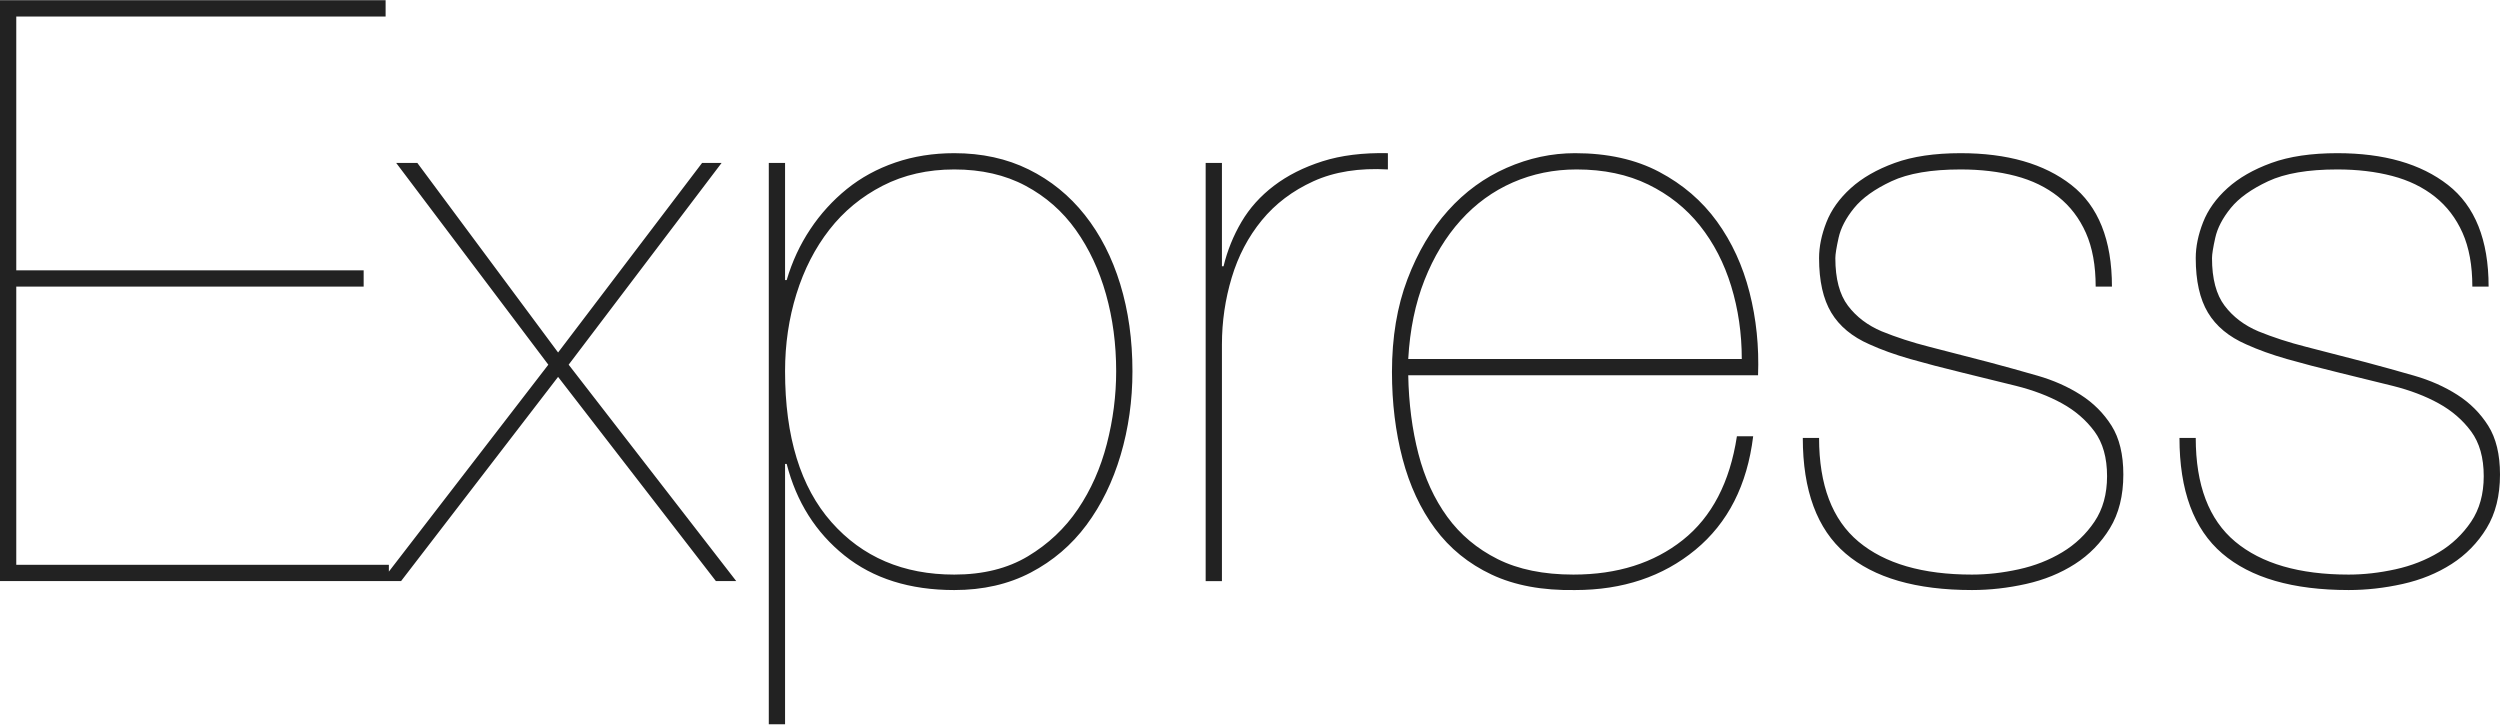
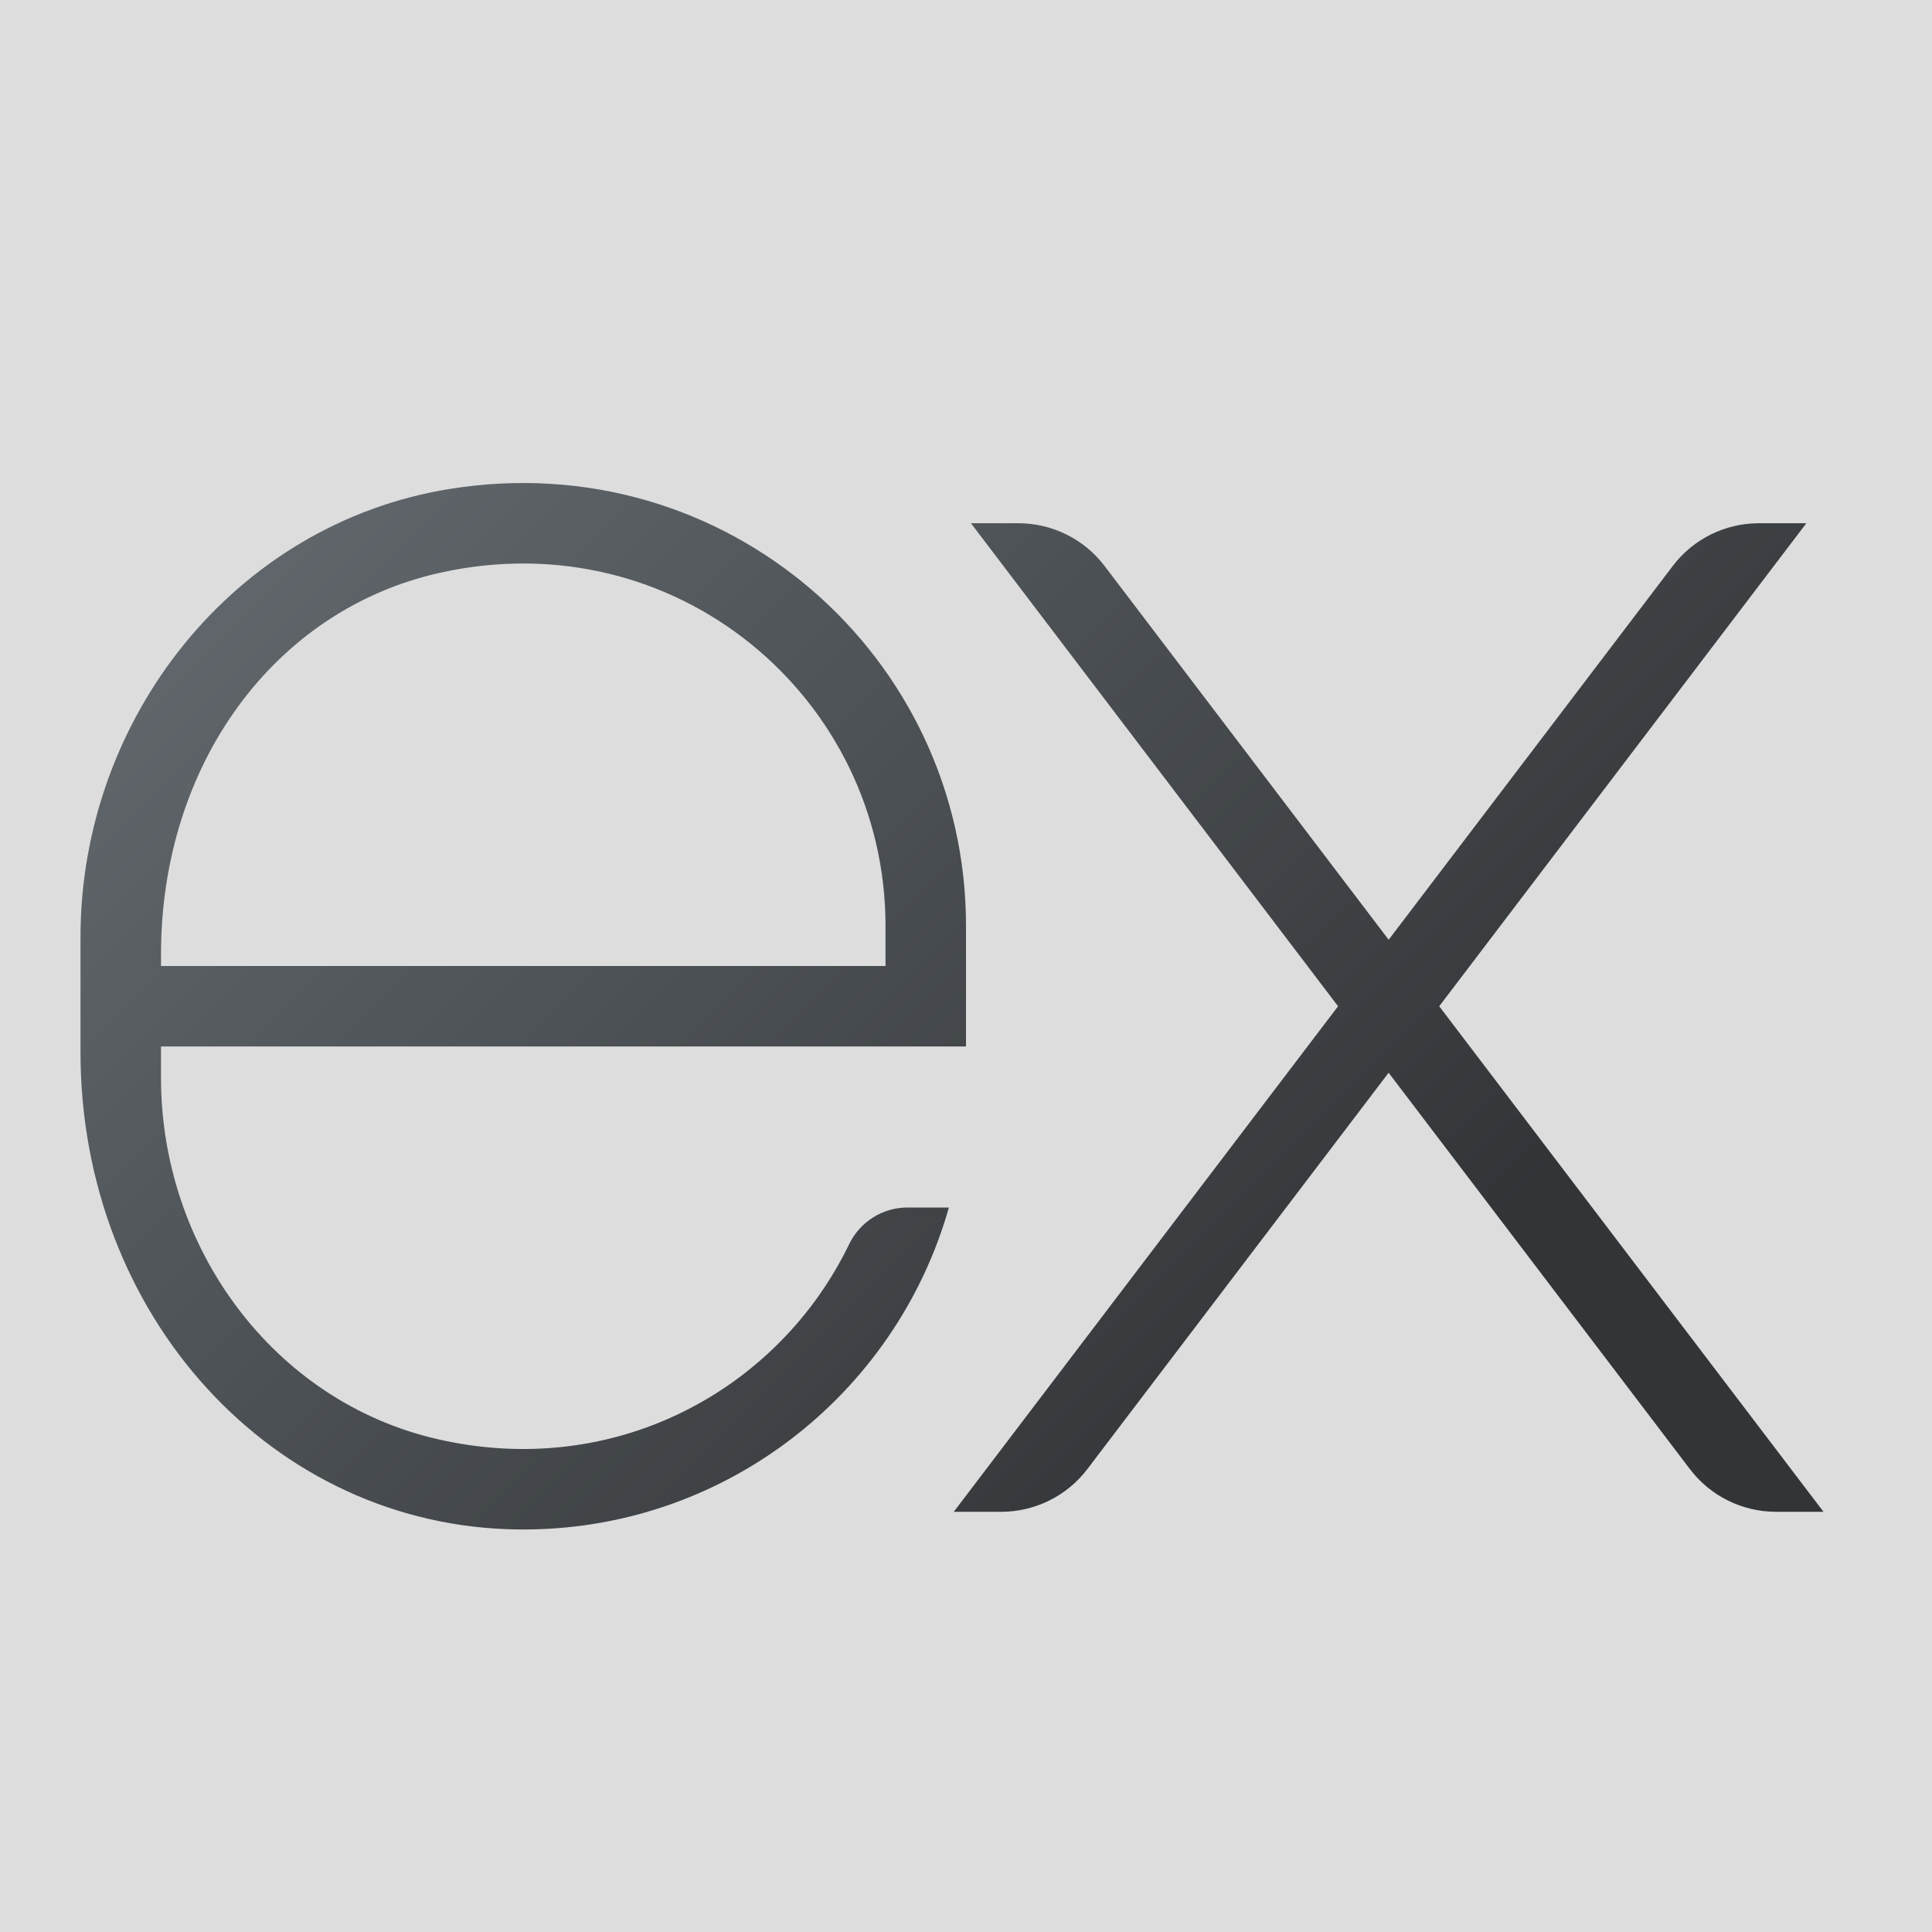
- <svg xmlns="http://www.w3.org/2000/svg" width="2500" height="728" viewBox="0 0 512 149">
-   <path d="M3.332 115.629V58.648h71.144v-3.333H3.332V3.332h75.642V0H0v118.961h79.64v-3.332H3.333zm140.455-82.307l-29.49 38.821-28.825-38.82H81.14l31.157 41.32L78.14 118.96h3.999l32.156-41.82 32.323 41.82h4.165l-34.322-44.319 31.323-41.32h-3.998zm16.994 114.963V94.97h.333c2 7.775 5.943 14.023 11.83 18.744 5.887 4.72 13.384 7.081 22.492 7.081 5.887 0 11.108-1.194 15.662-3.582s8.358-5.637 11.413-9.747c3.054-4.11 5.387-8.886 6.998-14.329 1.61-5.442 2.416-11.163 2.416-17.16 0-6.443-.834-12.386-2.5-17.828-1.666-5.443-4.082-10.164-7.247-14.162-3.166-3.999-6.998-7.11-11.497-9.33-4.498-2.222-9.58-3.333-15.245-3.333-4.332 0-8.358.639-12.079 1.916-3.721 1.278-7.025 3.082-9.913 5.415a36.674 36.674 0 0 0-7.498 8.247c-2.11 3.166-3.721 6.637-4.832 10.414h-.333V33.322h-3.332v114.963h3.332zm34.655-30.657c-10.44 0-18.827-3.582-25.158-10.746-6.331-7.164-9.497-17.467-9.497-30.907 0-5.554.778-10.83 2.333-15.828 1.555-4.998 3.804-9.386 6.747-13.162 2.944-3.777 6.582-6.776 10.913-8.997 4.332-2.222 9.22-3.333 14.662-3.333 5.554 0 10.414 1.111 14.579 3.333 4.165 2.221 7.609 5.248 10.33 9.08s4.776 8.22 6.165 13.162c1.388 4.943 2.082 10.191 2.082 15.745 0 4.999-.638 9.97-1.916 14.912-1.277 4.943-3.249 9.386-5.915 13.33-2.665 3.942-6.08 7.163-10.246 9.663-4.166 2.499-9.192 3.748-15.079 3.748zm54.816 1.333V70.477c0-4.665.666-9.22 2-13.662 1.332-4.443 3.387-8.359 6.164-11.746 2.777-3.388 6.303-6.054 10.58-7.998 4.276-1.944 9.358-2.749 15.245-2.416v-3.332c-5.11-.11-9.58.444-13.412 1.666-3.833 1.222-7.137 2.888-9.914 4.999-2.777 2.11-4.998 4.581-6.664 7.414a33.15 33.15 0 0 0-3.666 9.08h-.333v-21.16h-3.332v85.64h3.332zm38.154-42.153h71.643c.223-5.887-.36-11.551-1.749-16.994-1.388-5.443-3.61-10.275-6.664-14.495-3.055-4.221-6.998-7.609-11.83-10.164-4.832-2.555-10.58-3.832-17.244-3.832-4.777 0-9.442 1-13.996 3-4.554 1.999-8.553 4.914-11.996 8.746-3.443 3.832-6.22 8.525-8.33 14.08-2.11 5.553-3.166 11.884-3.166 18.993 0 6.331.722 12.246 2.166 17.744 1.444 5.498 3.665 10.275 6.664 14.329 3 4.054 6.86 7.192 11.58 9.413 4.72 2.222 10.413 3.277 17.078 3.166 9.774 0 17.994-2.75 24.658-8.247 6.665-5.499 10.608-13.246 11.83-23.243h-3.332c-1.444 9.442-5.138 16.523-11.08 21.243-5.943 4.721-13.412 7.081-22.41 7.081-6.109 0-11.274-1.055-15.495-3.165-4.22-2.11-7.664-4.999-10.33-8.664-2.665-3.666-4.637-7.97-5.914-12.913-1.278-4.942-1.972-10.302-2.083-16.078zm68.311-3.332h-68.31c.332-5.998 1.443-11.385 3.331-16.161 1.889-4.777 4.36-8.859 7.415-12.246 3.054-3.388 6.609-5.97 10.663-7.748 4.054-1.777 8.414-2.666 13.079-2.666 5.554 0 10.44 1.028 14.662 3.083 4.22 2.055 7.747 4.86 10.58 8.414 2.832 3.554 4.97 7.692 6.414 12.412 1.444 4.721 2.166 9.692 2.166 14.912zm72.477-14.828h3.332c0-9.553-2.777-16.495-8.33-20.827-5.555-4.332-13.108-6.498-22.66-6.498-5.332 0-9.83.667-13.496 2-3.665 1.332-6.664 3.054-8.997 5.164-2.332 2.11-3.998 4.443-4.998 6.998-1 2.555-1.5 4.999-1.5 7.331 0 4.665.833 8.386 2.5 11.163 1.666 2.777 4.276 4.943 7.83 6.498 2.444 1.11 5.22 2.11 8.331 3 3.11.888 6.72 1.832 10.83 2.831 3.665.89 7.275 1.778 10.83 2.666 3.554.889 6.692 2.083 9.413 3.582 2.722 1.5 4.943 3.416 6.665 5.749 1.721 2.332 2.582 5.387 2.582 9.163 0 3.666-.86 6.776-2.582 9.33a20.815 20.815 0 0 1-6.581 6.249c-2.666 1.61-5.638 2.776-8.914 3.498-3.277.722-6.47 1.083-9.58 1.083-10.108 0-17.856-2.249-23.243-6.747-5.387-4.499-8.08-11.58-8.08-21.244h-3.333c0 10.775 2.916 18.661 8.747 23.66 5.832 4.998 14.468 7.497 25.909 7.497 3.665 0 7.358-.417 11.08-1.25 3.72-.833 7.053-2.193 9.996-4.082a22.592 22.592 0 0 0 7.164-7.33c1.833-3 2.75-6.665 2.75-10.997 0-4.11-.806-7.442-2.416-9.997-1.611-2.554-3.721-4.665-6.332-6.331-2.61-1.666-5.553-2.971-8.83-3.915a516.08 516.08 0 0 0-9.914-2.75 1726.675 1726.675 0 0 0-12.246-3.165c-3.498-.889-6.747-1.944-9.746-3.166-2.888-1.222-5.193-2.971-6.915-5.248-1.722-2.277-2.582-5.526-2.582-9.747 0-.777.222-2.166.666-4.165.444-2 1.5-4.027 3.166-6.082 1.666-2.054 4.22-3.887 7.664-5.498 3.443-1.61 8.164-2.416 14.162-2.416 4.11 0 7.858.445 11.246 1.333 3.388.889 6.304 2.305 8.747 4.249 2.444 1.944 4.332 4.415 5.665 7.414 1.333 3 2 6.665 2 10.997zm77.141 0h3.332c0-9.553-2.776-16.495-8.33-20.827-5.554-4.332-13.107-6.498-22.66-6.498-5.331 0-9.83.667-13.495 2-3.666 1.332-6.665 3.054-8.997 5.164-2.333 2.11-3.999 4.443-4.999 6.998-1 2.555-1.499 4.999-1.499 7.331 0 4.665.833 8.386 2.5 11.163 1.665 2.777 4.276 4.943 7.83 6.498 2.444 1.11 5.22 2.11 8.33 3 3.11.888 6.72 1.832 10.83 2.831 3.666.89 7.276 1.778 10.83 2.666 3.555.889 6.692 2.083 9.414 3.582 2.721 1.5 4.943 3.416 6.664 5.749 1.722 2.332 2.583 5.387 2.583 9.163 0 3.666-.861 6.776-2.583 9.33a20.815 20.815 0 0 1-6.58 6.249c-2.667 1.61-5.638 2.776-8.915 3.498-3.276.722-6.47 1.083-9.58 1.083-10.108 0-17.855-2.249-23.242-6.747-5.388-4.499-8.081-11.58-8.081-21.244h-3.332c0 10.775 2.915 18.661 8.747 23.66 5.831 4.998 14.467 7.497 25.908 7.497 3.666 0 7.359-.417 11.08-1.25 3.72-.833 7.053-2.193 9.997-4.082a22.592 22.592 0 0 0 7.164-7.33c1.833-3 2.749-6.665 2.749-10.997 0-4.11-.805-7.442-2.416-9.997-1.61-2.554-3.72-4.665-6.331-6.331-2.61-1.666-5.554-2.971-8.83-3.915a516.071 516.071 0 0 0-9.914-2.75 1726.65 1726.65 0 0 0-12.246-3.165c-3.499-.889-6.748-1.944-9.747-3.166-2.888-1.222-5.193-2.971-6.914-5.248-1.722-2.277-2.583-5.526-2.583-9.747 0-.777.222-2.166.667-4.165.444-2 1.5-4.027 3.165-6.082 1.666-2.054 4.221-3.887 7.664-5.498 3.444-1.61 8.164-2.416 14.163-2.416 4.11 0 7.858.445 11.246 1.333 3.388.889 6.303 2.305 8.747 4.249 2.444 1.944 4.332 4.415 5.665 7.414 1.333 3 2 6.665 2 10.997z" fill="#222" />
+ <svg xmlns="http://www.w3.org/2000/svg" viewBox="0,0,256,256" width="240px" height="240px" fill-rule="nonzero">
+   <defs>
+     <linearGradient x1="3.851" y1="2.596" x2="34.471" y2="33.216" gradientUnits="userSpaceOnUse" id="color-1">
+       <stop offset="0" stop-color="#6d7479" />
+       <stop offset="1" stop-color="#323538" />
+     </linearGradient>
+   </defs>
+   <g fill="#dddddd" fill-rule="nonzero" stroke="none" stroke-width="1" stroke-linecap="butt" stroke-linejoin="miter" stroke-miterlimit="10" stroke-dasharray="" stroke-dashoffset="0" font-family="none" font-weight="none" font-size="none" text-anchor="none" style="mix-blend-mode: normal">
+     <path d="M0,256v-256h256v256z" id="bgRectangle" />
+   </g>
+   <g fill="url(#color-1)" fill-rule="nonzero" stroke="none" stroke-width="1" stroke-linecap="butt" stroke-linejoin="miter" stroke-miterlimit="10" stroke-dasharray="" stroke-dashoffset="0" font-family="none" font-weight="none" font-size="none" text-anchor="none" style="mix-blend-mode: normal">
+     <g transform="scale(5.33333,5.33333)">
+       <path d="M33.244,25l-9.121,-12h1.18c0.84,0 1.631,0.392 2.139,1.061l7.059,9.287l7.059,-9.287c0.507,-0.669 1.298,-1.061 2.138,-1.061h1.18l-9.121,12l9.547,12.56h-1.18c-0.84,0 -1.631,-0.392 -2.139,-1.061l-7.485,-9.847l-7.485,9.847c-0.508,0.668 -1.299,1.061 -2.139,1.061h-1.18zM4,26v0.783c0,4.199 2.776,8.032 6.868,8.972c4.439,1.02 8.49,-1.247 10.228,-4.842c0.27,-0.558 0.832,-0.913 1.451,-0.913h1.028c-1.319,4.655 -5.616,8.059 -10.707,7.999c-6.091,-0.072 -10.868,-5.305 -10.868,-11.857v-0.142v-2v-0.716c0,-5.427 3.812,-10.273 9.171,-11.136c6.884,-1.109 12.829,4.177 12.829,10.852v3zM4,24h18v-1c0,-5.648 -5.202,-10.08 -11.076,-8.768c-4.12,0.921 -6.924,4.77 -6.924,9.478z" />
+     </g>
+   </g>
</svg>
